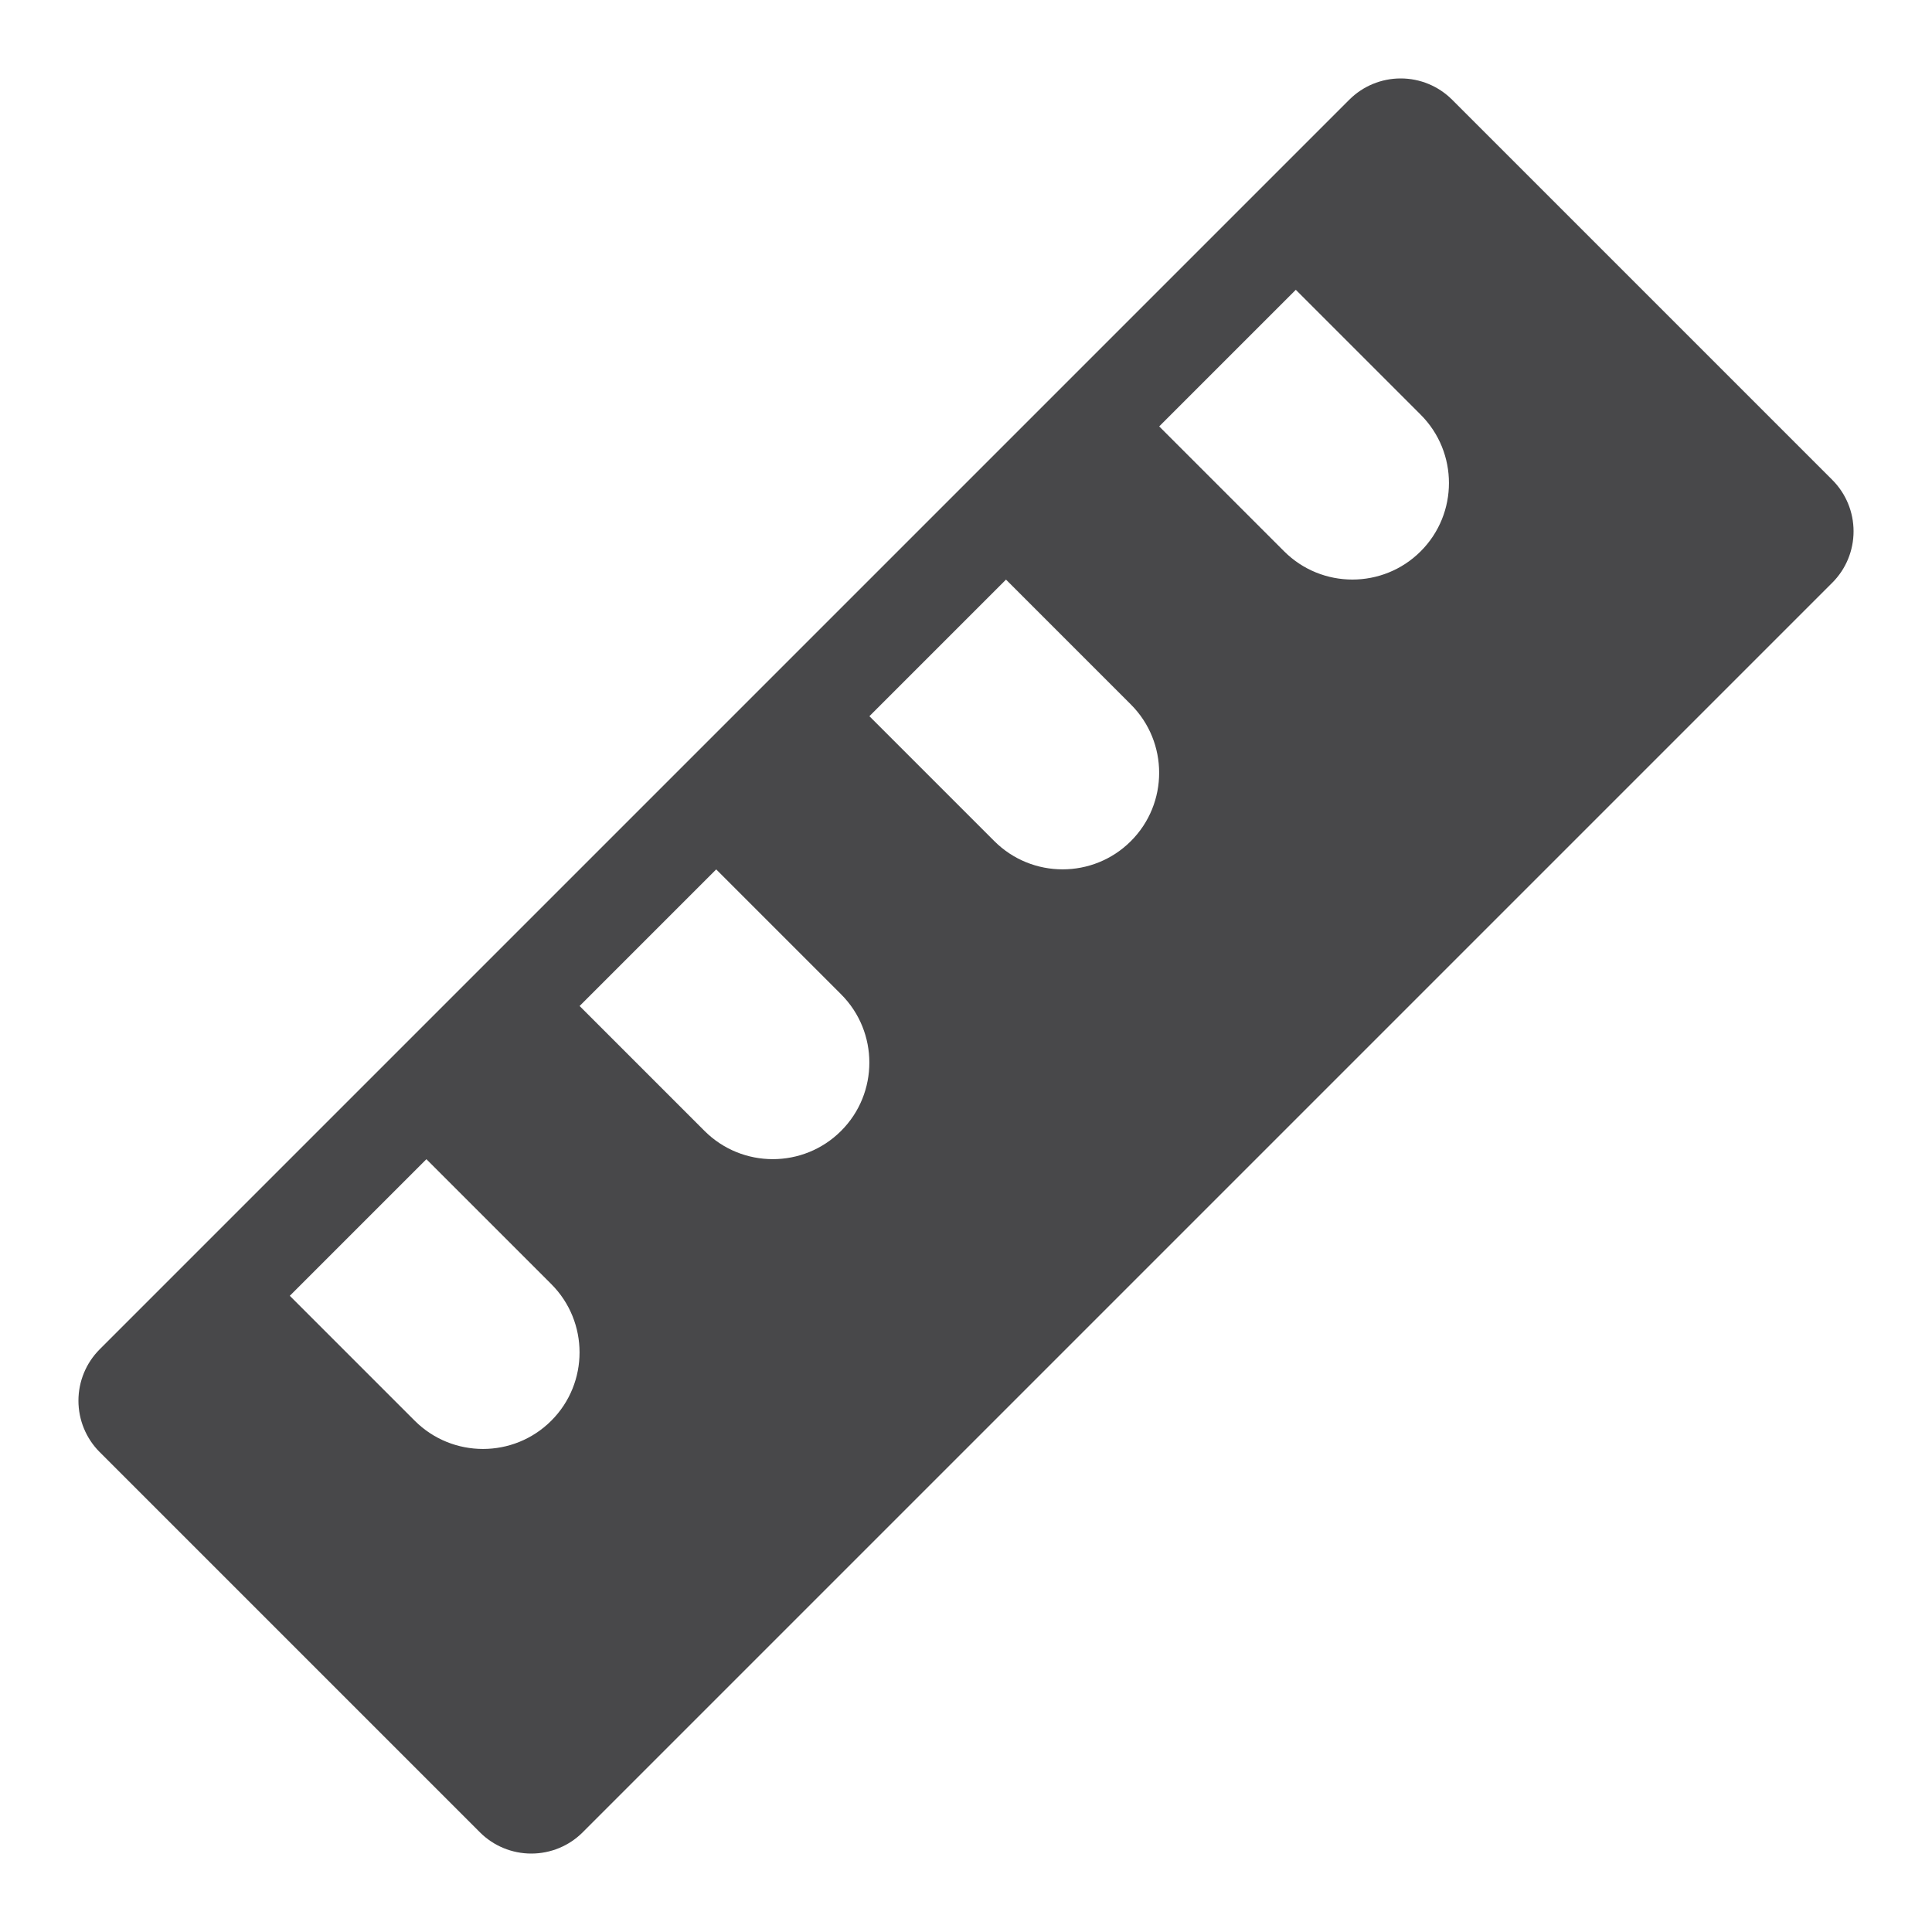
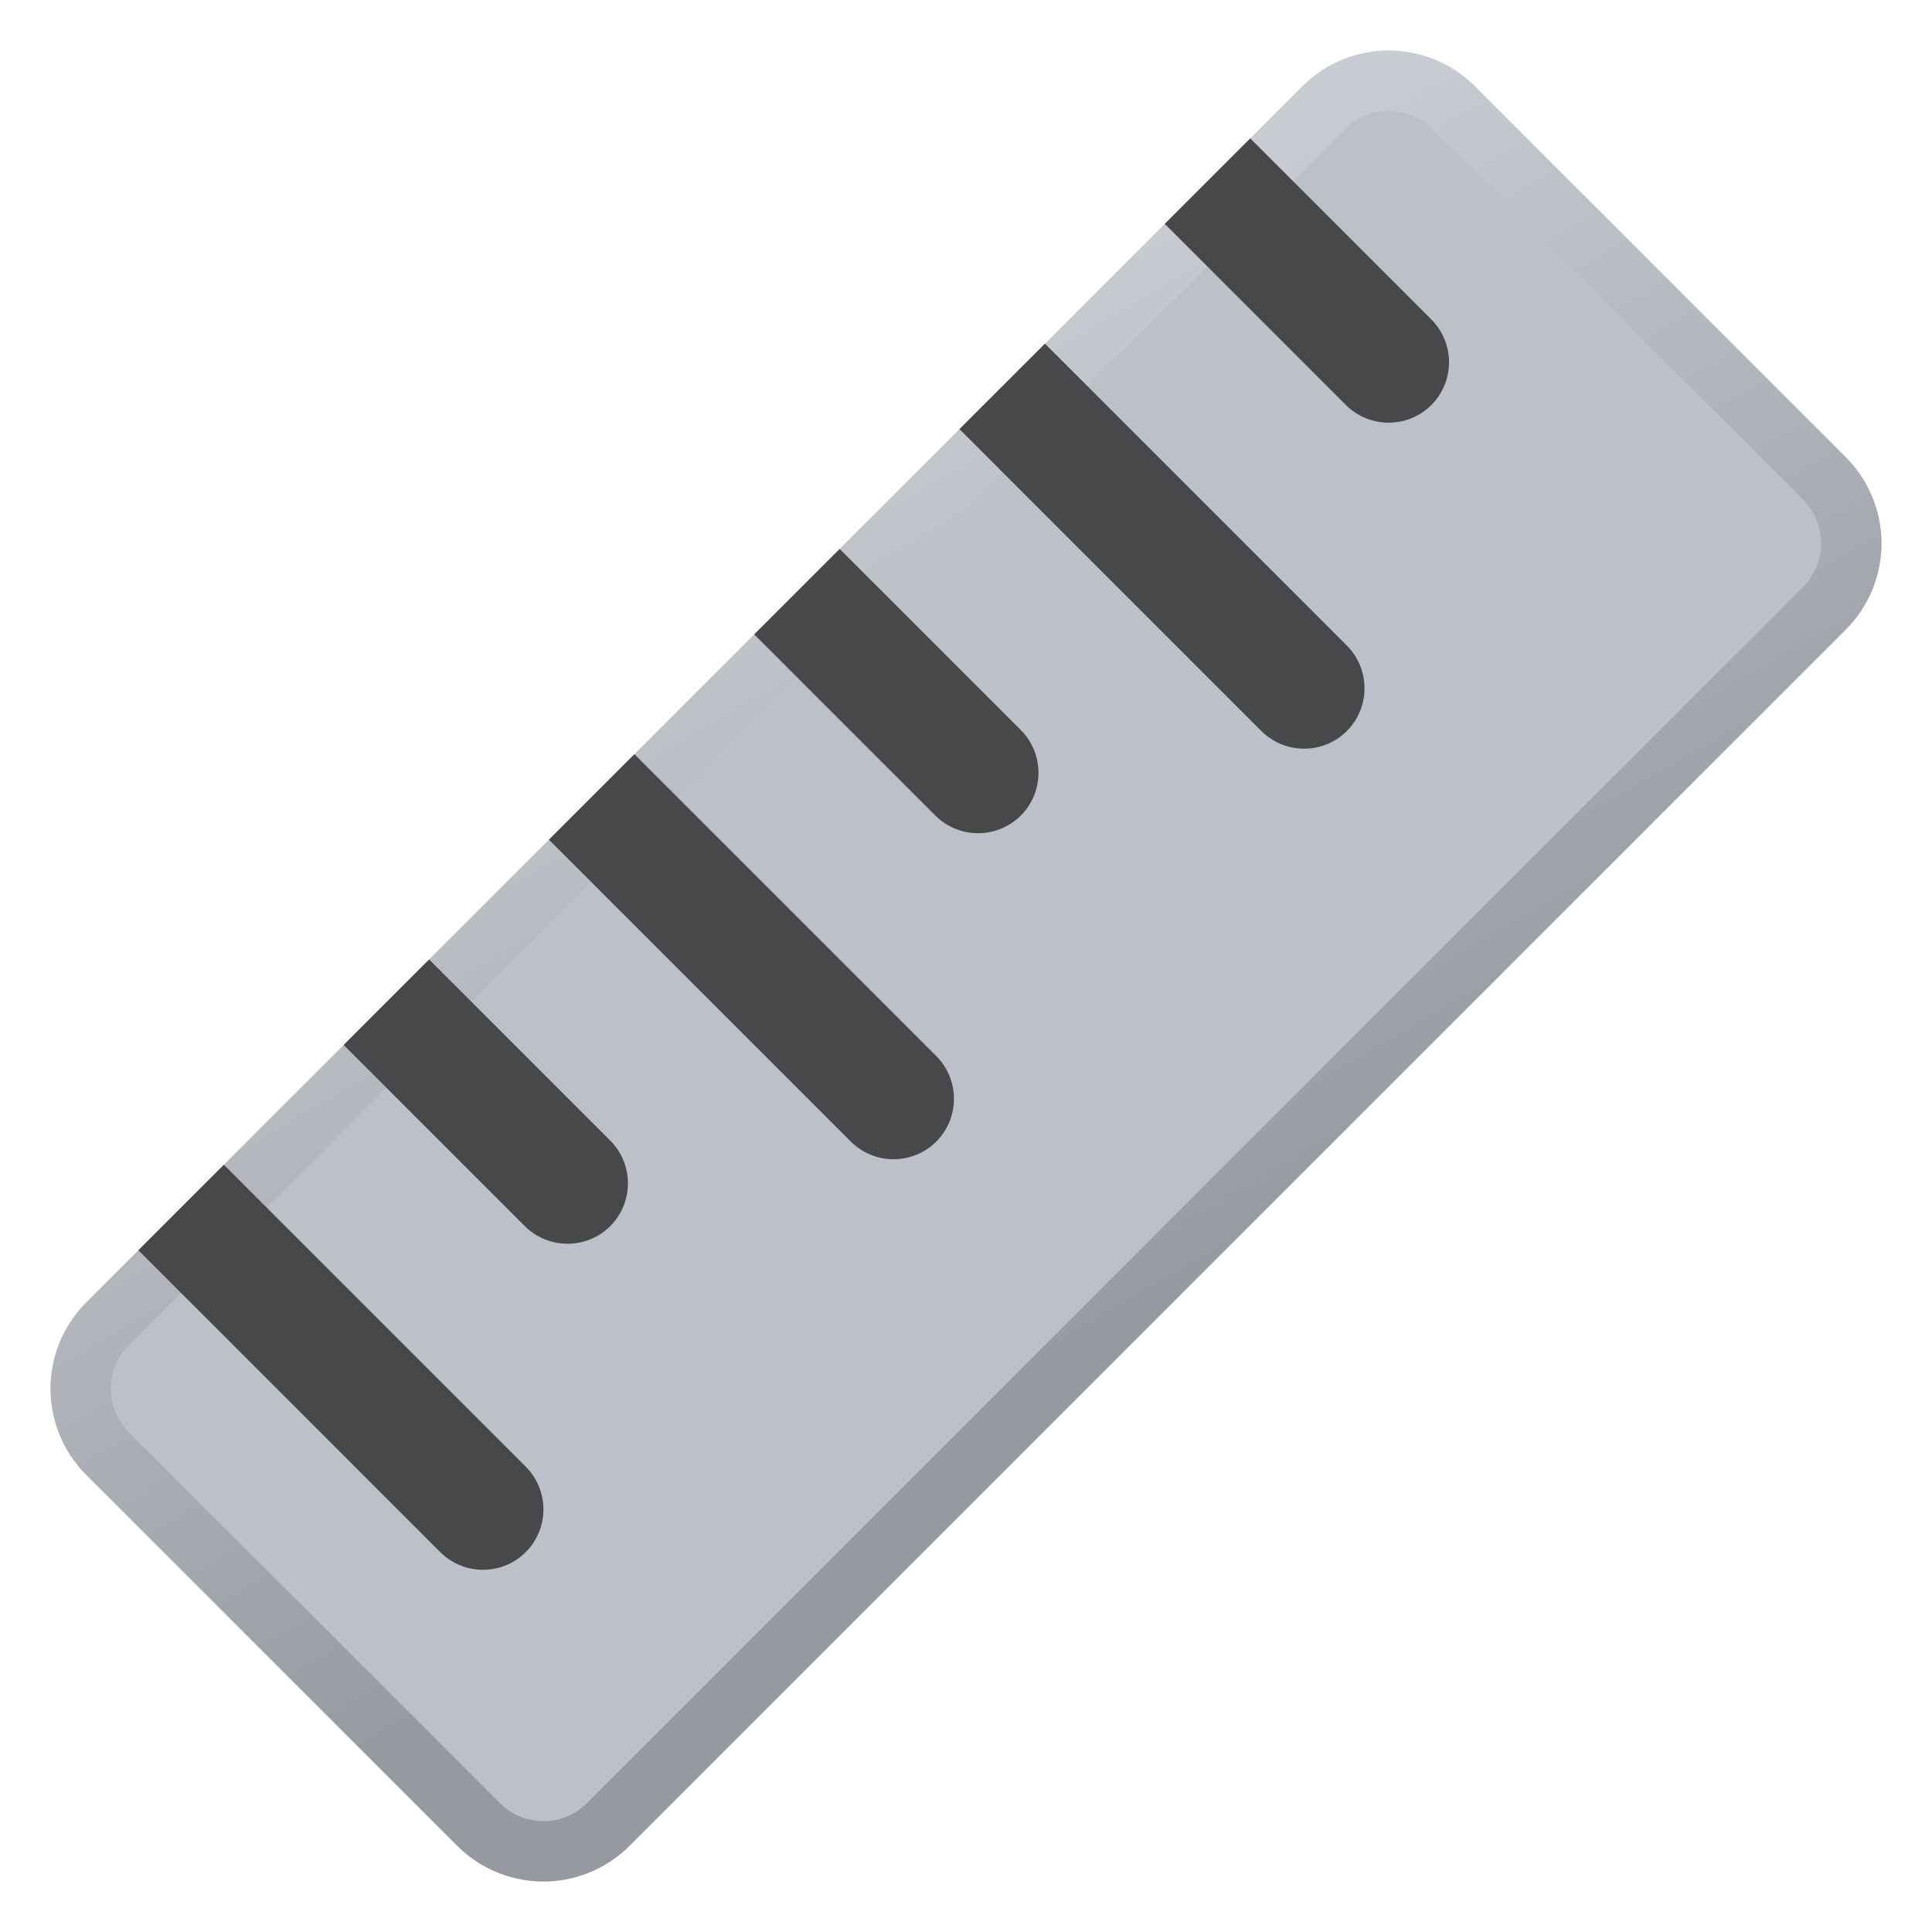
- <svg xmlns="http://www.w3.org/2000/svg" width="100%" height="100%" viewBox="0 0 20 20" version="1.1" xml:space="preserve" style="fill-rule:evenodd;clip-rule:evenodd;stroke-linejoin:round;stroke-miterlimit:2;">
-   <g id="light">
-     <g id="blue">
-         </g>
-     <g id="yellow">
-         </g>
-     <g id="red">
-         </g>
-     <g id="text">
-       <path d="M1.032,13.968C0.891,14.109 0.812,14.3 0.812,14.5C0.812,14.7 0.891,14.891 1.032,15.032C1.993,15.993 4.007,18.007 4.968,18.968C5.109,19.109 5.3,19.188 5.5,19.188C5.7,19.188 5.891,19.109 6.032,18.968C8.25,16.75 16.75,8.25 18.968,6.032C19.109,5.891 19.188,5.7 19.188,5.5C19.188,5.3 19.109,5.109 18.968,4.968C18.007,4.007 15.993,1.993 15.032,1.032C14.891,0.891 14.7,0.812 14.5,0.812C14.3,0.812 14.109,0.891 13.968,1.032C11.75,3.25 3.25,11.75 1.032,13.968ZM4.414,12L3,13.414L4.293,14.707C4.683,15.097 5.317,15.097 5.707,14.707C6.097,14.317 6.097,13.683 5.707,13.293L4.414,12ZM7.414,9L6,10.414L7.293,11.707C7.683,12.097 8.317,12.097 8.707,11.707C9.097,11.317 9.097,10.683 8.707,10.293L7.414,9ZM10.414,6L9,7.414L10.293,8.707C10.683,9.097 11.317,9.097 11.707,8.707C12.097,8.317 12.097,7.683 11.707,7.293L10.414,6ZM13.414,3L12,4.414L13.293,5.707C13.683,6.097 14.317,6.097 14.707,5.707C15.097,5.317 15.097,4.683 14.707,4.293L13.414,3Z" style="fill:rgb(72,72,74);" />
-     </g>
-     <g id="working">
-         </g>
+ <svg xmlns="http://www.w3.org/2000/svg" width="100%" height="100%" viewBox="0 0 16 16" version="1.1" xml:space="preserve" style="fill-rule:evenodd;clip-rule:evenodd;stroke-linejoin:round;stroke-miterlimit:2;">
+   <g id="glight">
+     <path d="M3.787,15.287C3.976,15.476 4.233,15.582 4.5,15.582C4.767,15.582 5.024,15.476 5.213,15.287C7.274,13.226 13.226,7.274 15.287,5.213C15.476,5.024 15.582,4.767 15.582,4.5C15.582,4.233 15.476,3.976 15.287,3.787C14.446,2.946 13.054,1.554 12.213,0.713C12.024,0.524 11.767,0.418 11.5,0.418C11.233,0.418 10.976,0.524 10.787,0.713C8.726,2.774 2.774,8.726 0.713,10.787C0.524,10.976 0.418,11.233 0.418,11.5C0.418,11.767 0.524,12.024 0.713,12.213C1.554,13.054 2.946,14.446 3.787,15.287Z" style="fill:rgb(188,192,200);" />
+     <path d="M3.787,15.287C3.976,15.476 4.233,15.582 4.5,15.582C4.767,15.582 5.024,15.476 5.213,15.287C7.274,13.226 13.226,7.274 15.287,5.213C15.476,5.024 15.582,4.767 15.582,4.5C15.582,4.233 15.476,3.976 15.287,3.787C14.446,2.946 13.054,1.554 12.213,0.713C12.024,0.524 11.767,0.418 11.5,0.418C11.233,0.418 10.976,0.524 10.787,0.713C8.726,2.774 2.774,8.726 0.713,10.787C0.524,10.976 0.418,11.233 0.418,11.5C0.418,11.767 0.524,12.024 0.713,12.213C1.554,13.054 2.946,14.446 3.787,15.287ZM4.141,14.934L1.066,11.859C0.971,11.764 0.918,11.635 0.918,11.5C0.918,11.365 0.971,11.236 1.066,11.141C1.066,11.141 11.141,1.066 11.141,1.066C11.236,0.971 11.365,0.918 11.5,0.918C11.635,0.918 11.764,0.971 11.859,1.066L14.934,4.141C15.029,4.236 15.082,4.365 15.082,4.5C15.082,4.635 15.029,4.764 14.934,4.859C14.934,4.859 4.859,14.934 4.859,14.934C4.764,15.029 4.635,15.082 4.5,15.082C4.365,15.082 4.236,15.029 4.141,14.934Z" style="fill:url(#_Linear1);" />
+     <path d="M1.854,9.646L1.146,10.354L3.646,12.854C3.842,13.049 4.158,13.049 4.354,12.854C4.549,12.658 4.549,12.342 4.354,12.146L1.854,9.646ZM3.554,7.946L2.846,8.654L4.346,10.154C4.542,10.349 4.858,10.349 5.054,10.154C5.249,9.958 5.249,9.642 5.054,9.446L3.554,7.946ZM5.254,6.246L4.546,6.954L7.046,9.454C7.242,9.649 7.558,9.649 7.754,9.454C7.949,9.258 7.949,8.942 7.754,8.746L5.254,6.246ZM6.954,4.546L6.246,5.254L7.746,6.754C7.942,6.949 8.258,6.949 8.454,6.754C8.649,6.558 8.649,6.242 8.454,6.046L6.954,4.546ZM8.654,2.846L7.946,3.554L10.446,6.054C10.642,6.249 10.958,6.249 11.154,6.054C11.349,5.858 11.349,5.542 11.154,5.346L8.654,2.846ZM10.354,1.146L9.646,1.854L11.146,3.354C11.342,3.549 11.658,3.549 11.854,3.354C12.049,3.158 12.049,2.842 11.854,2.646L10.354,1.146Z" style="fill:rgb(72,72,74);" />
  </g>
+   <defs>
+     <linearGradient id="_Linear1" x1="0" y1="0" x2="1" y2="0" gradientUnits="userSpaceOnUse" gradientTransform="matrix(-4,-7,7,-4,12,9.5)">
+       <stop offset="0" style="stop-color:black;stop-opacity:0.2" />
+       <stop offset="1" style="stop-color:white;stop-opacity:0.2" />
+     </linearGradient>
+   </defs>
</svg>
